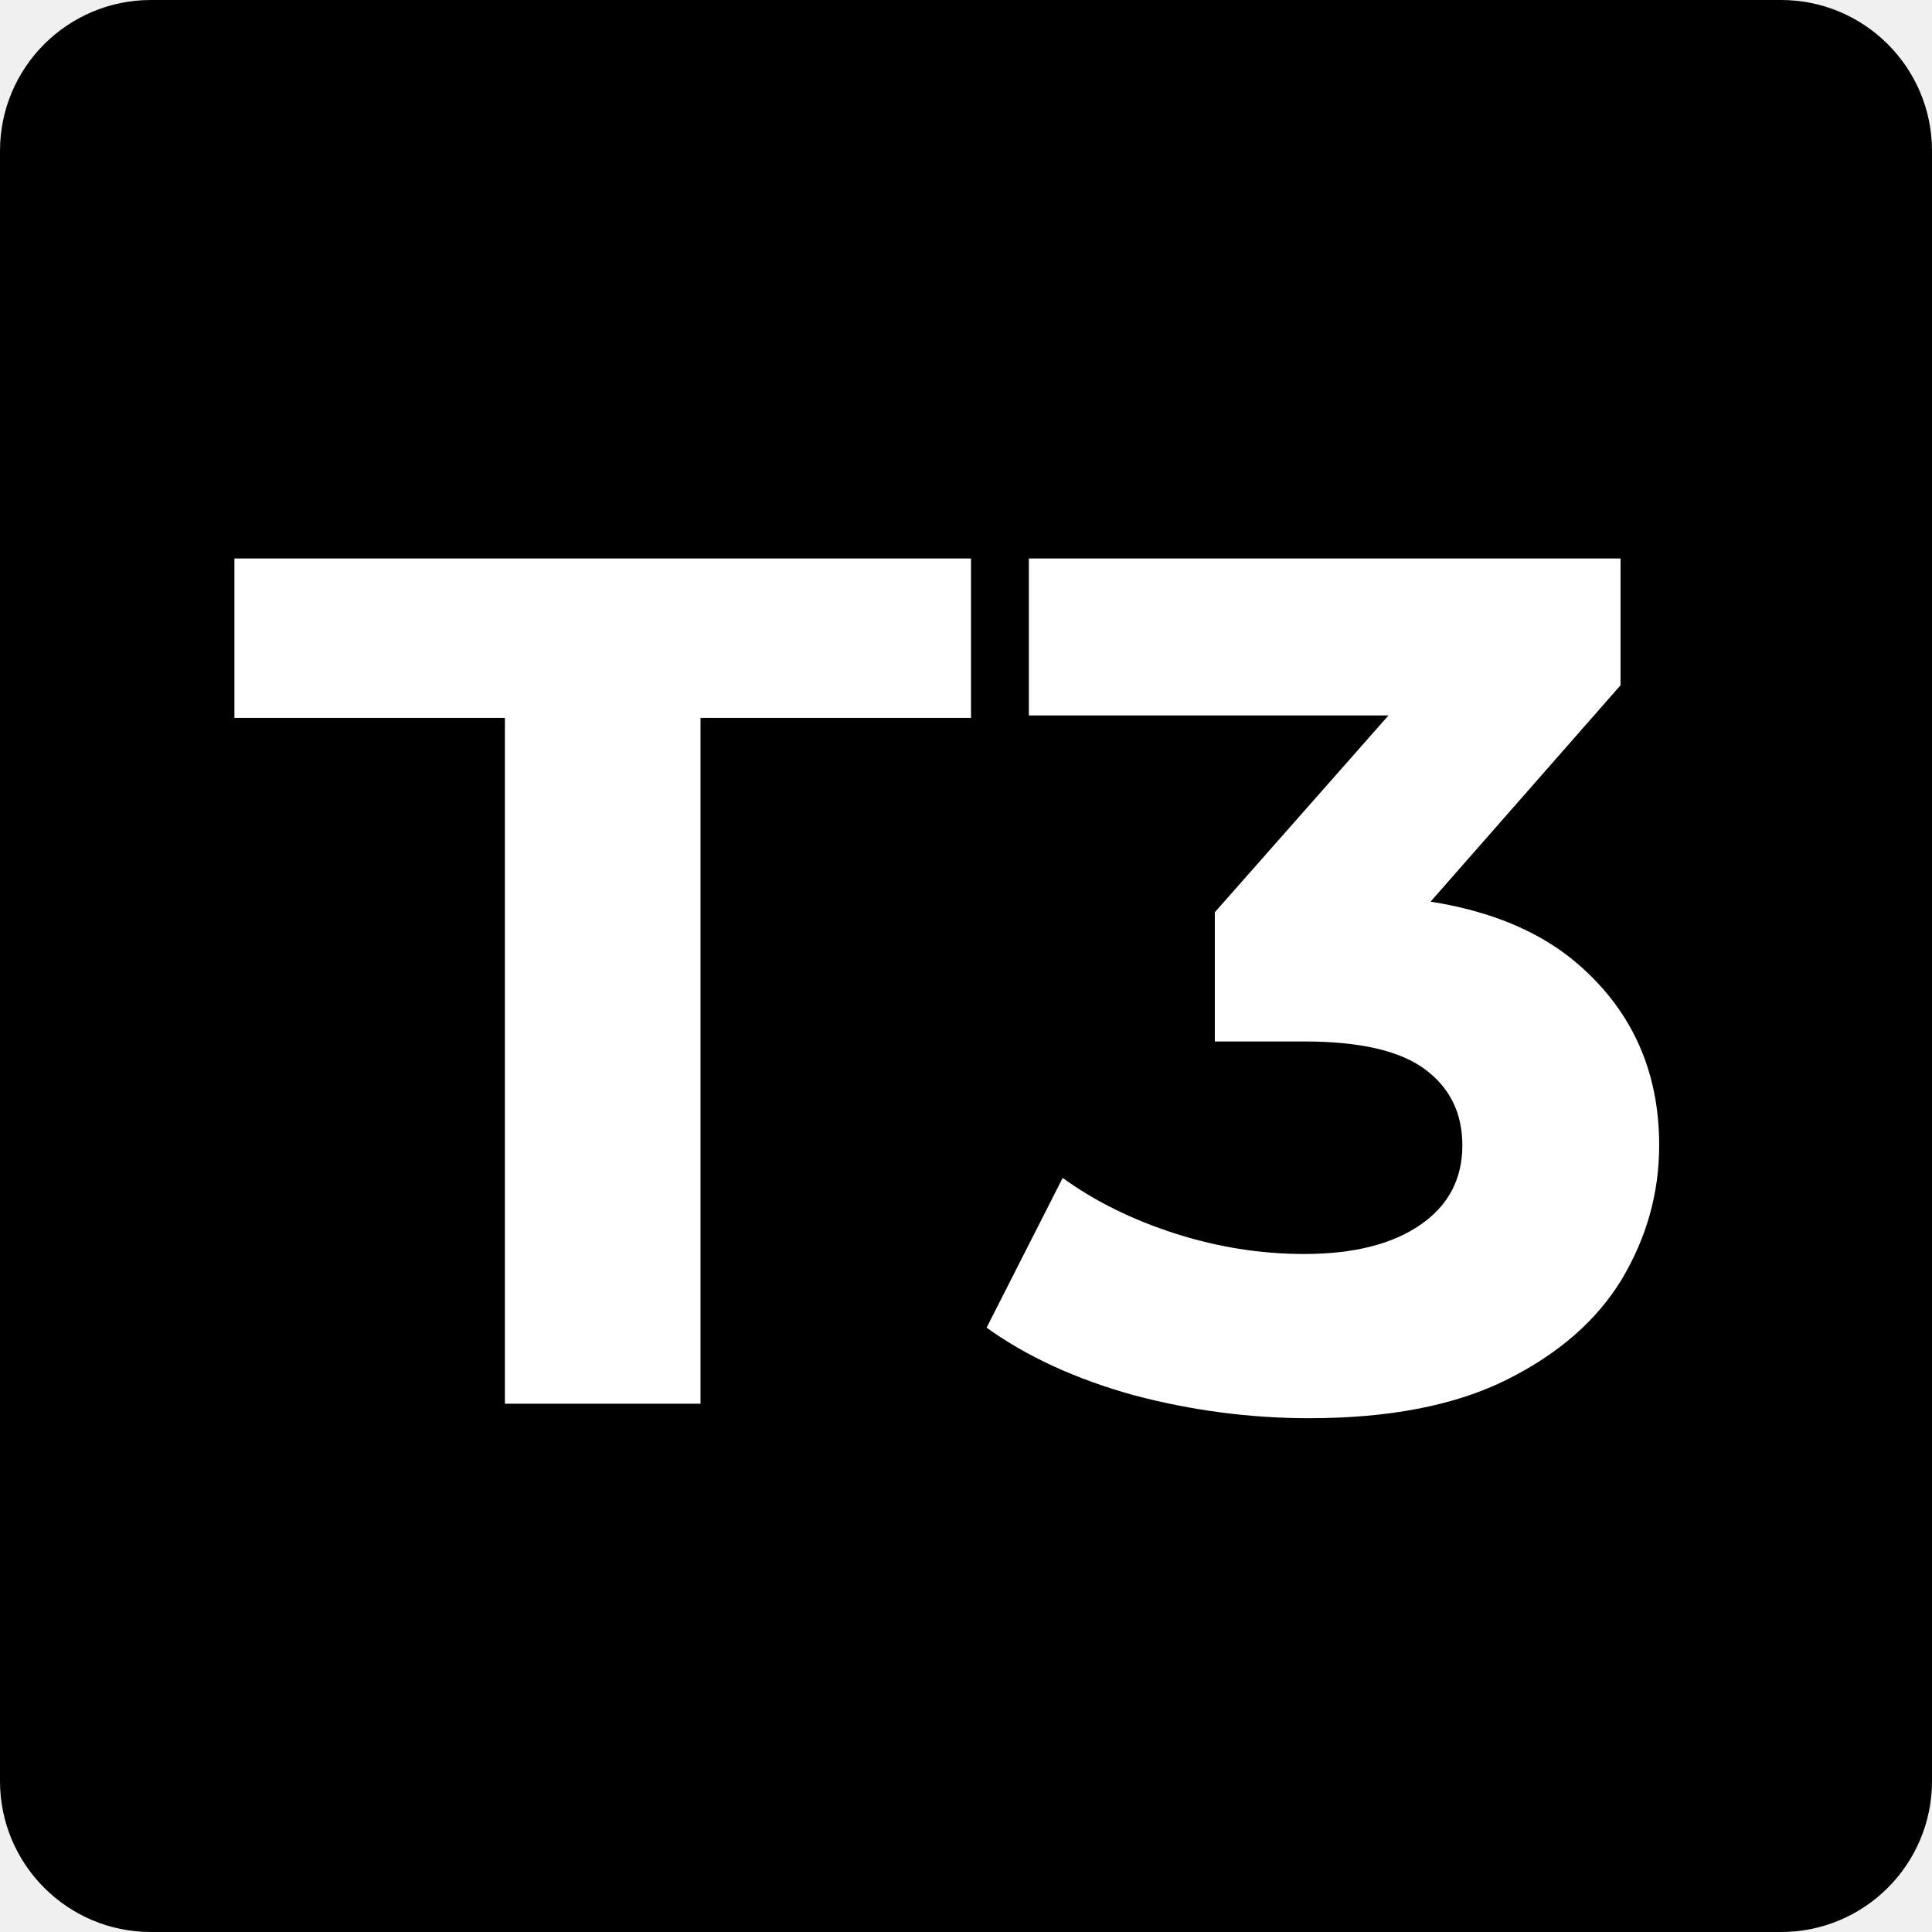
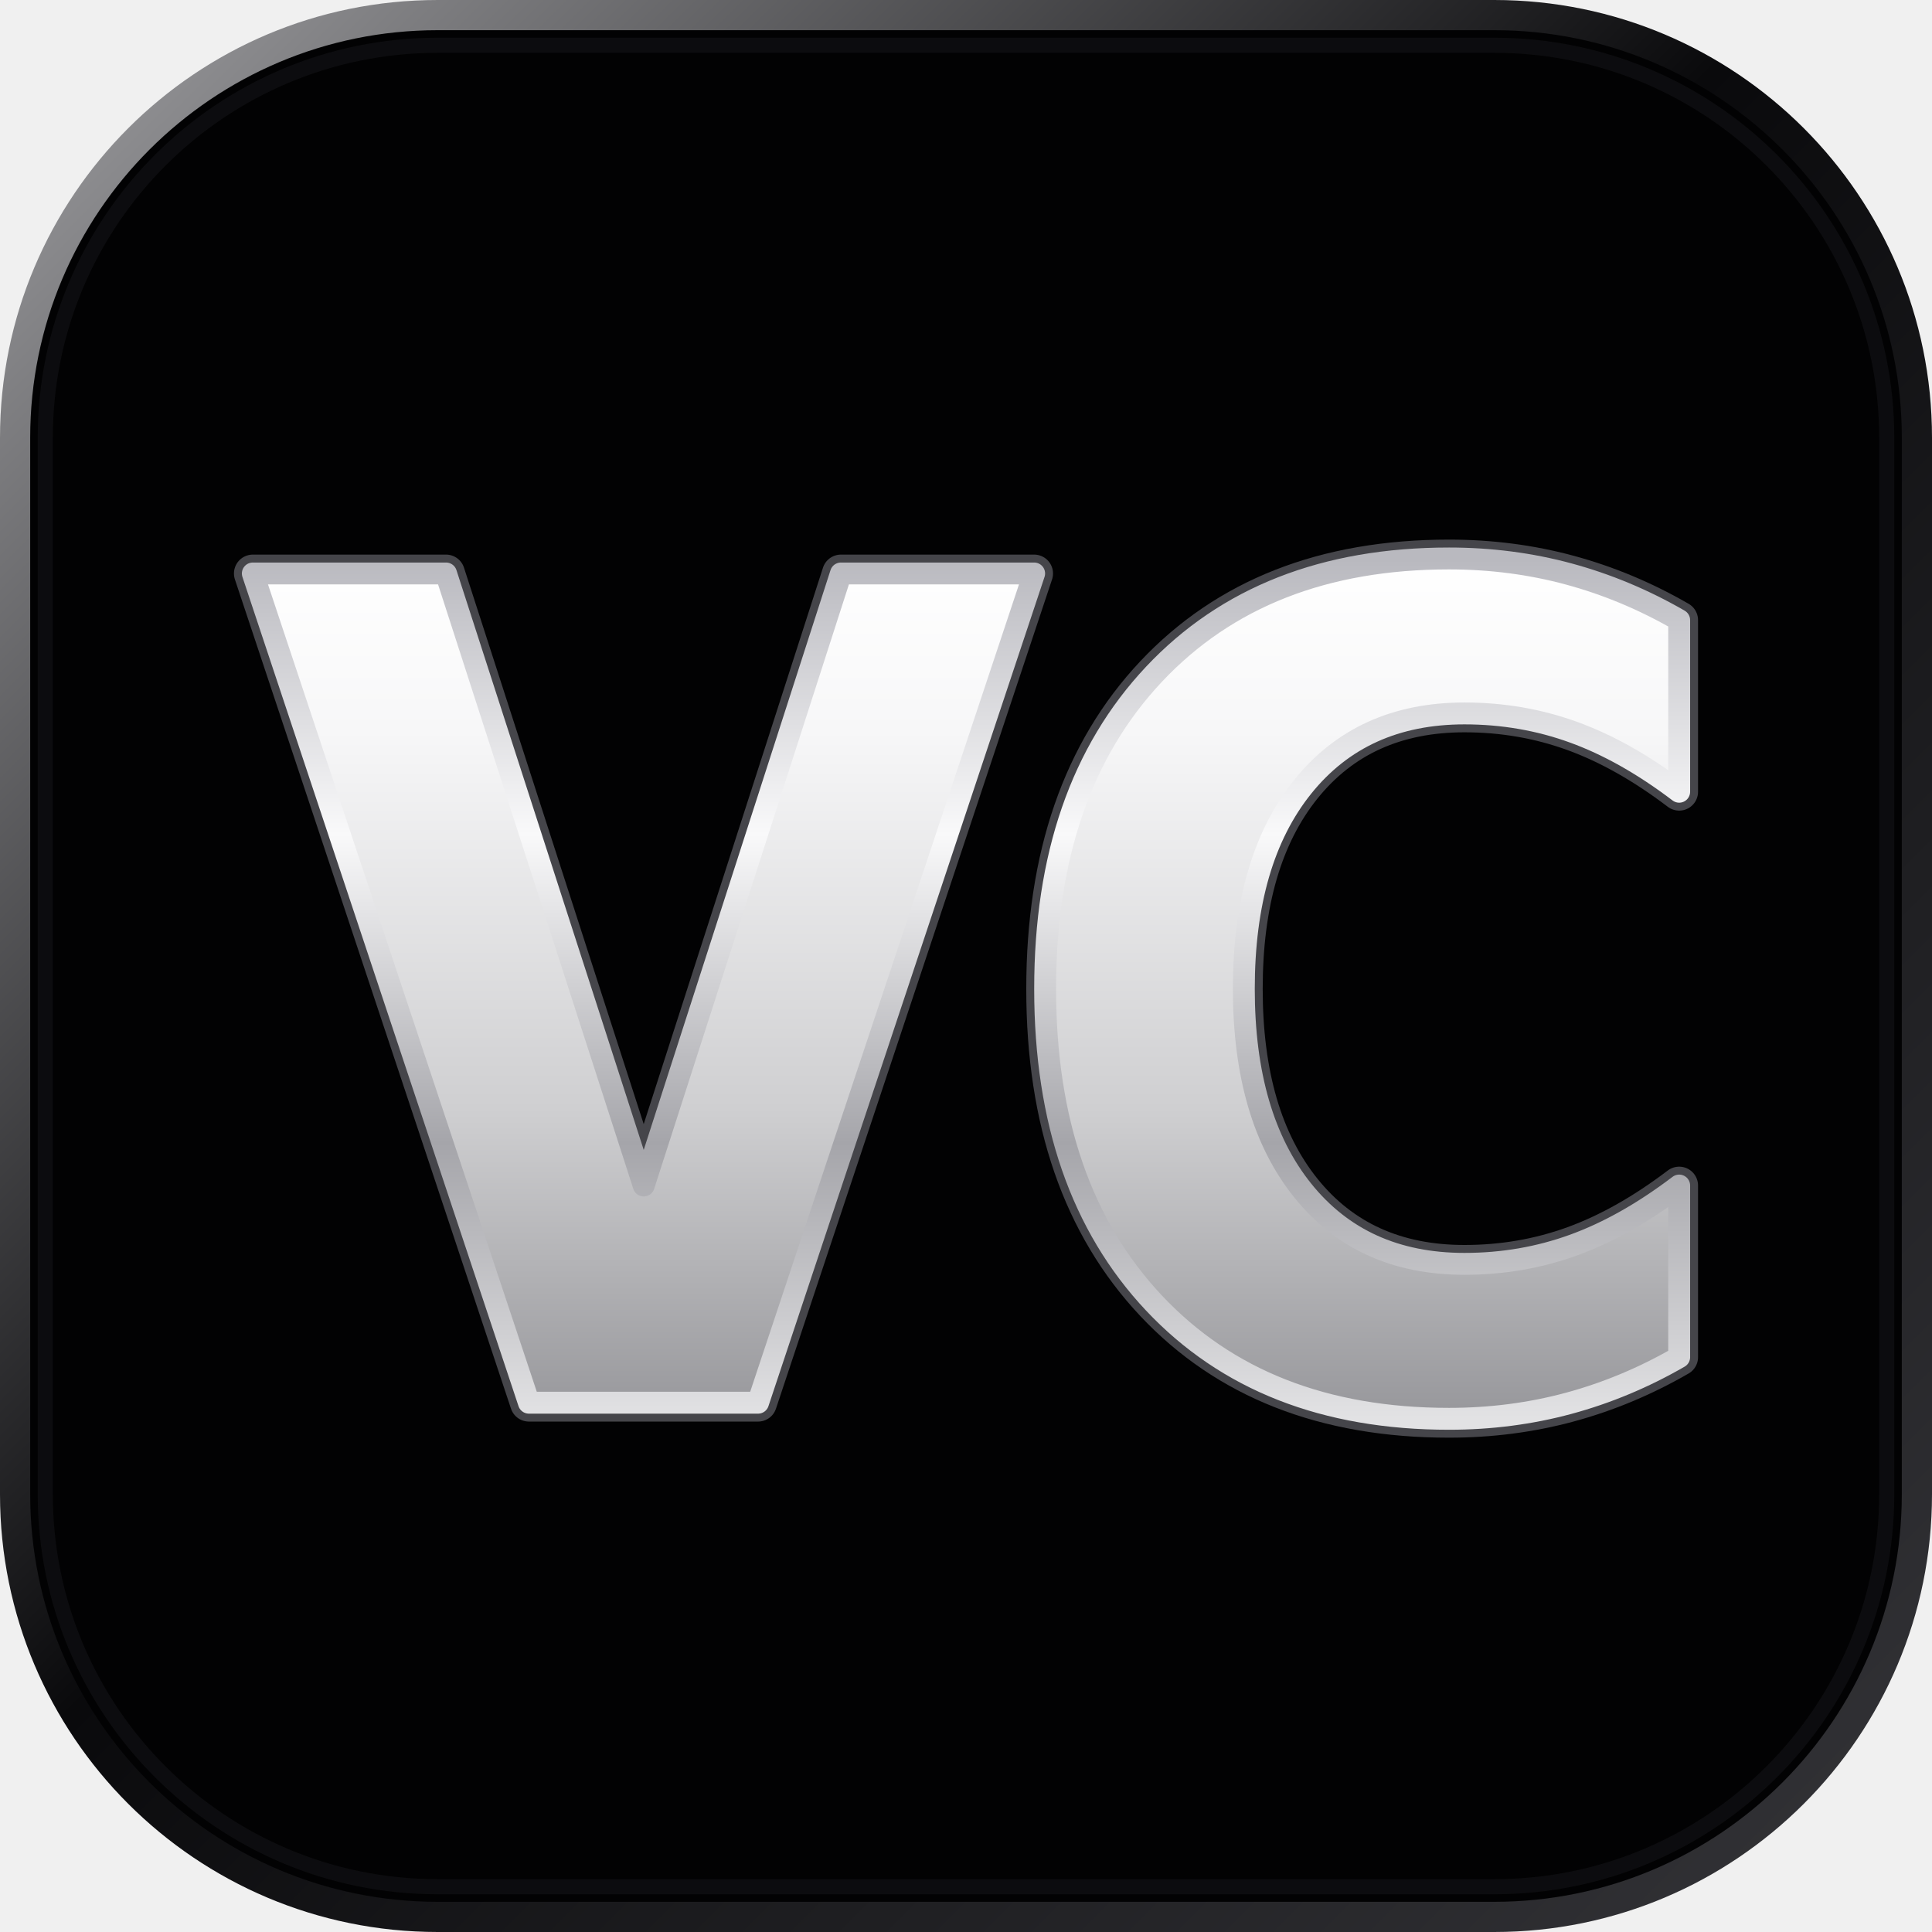
- <svg xmlns="http://www.w3.org/2000/svg" width="128" height="128" viewBox="0 0 128 128" fill="none">
-   <path d="M0 10C0 4.477 4.477 0 10 0H118C123.523 0 128 4.477 128 10V118C128 123.523 123.523 128 118 128H10C4.477 128 0 123.523 0 118V10Z" fill="black" />
-   <path d="M33.451 93V47.56H15.531V37H64.331V47.56H46.411V93H33.451ZM86.725 93.96C82.832 93.96 78.965 93.453 75.125 92.44C71.285 91.373 68.032 89.88 65.365 87.96L70.405 78.04C72.539 79.587 75.019 80.813 77.845 81.72C80.672 82.627 83.525 83.08 86.405 83.08C89.659 83.08 92.219 82.44 94.085 81.16C95.952 79.88 96.885 78.12 96.885 75.88C96.885 73.747 96.059 72.067 94.405 70.84C92.752 69.613 90.085 69 86.405 69H80.485V60.44L96.085 42.76L97.525 47.4H68.165V37H107.365V45.4L91.845 63.08L85.285 59.32H89.045C95.925 59.32 101.125 60.867 104.645 63.96C108.165 67.053 109.925 71.027 109.925 75.88C109.925 79.027 109.099 81.987 107.445 84.76C105.792 87.48 103.259 89.693 99.845 91.4C96.432 93.107 92.059 93.96 86.725 93.96Z" fill="white" />
+ <svg xmlns="http://www.w3.org/2000/svg" width="128" height="128" viewBox="0 0 128 128">
+   <defs>
+     <linearGradient id="frame" x1="0" y1="0" x2="1" y2="1">
+       <stop stop-color="#9d9da0" />
+       <stop offset=".46" stop-color="#0a0a0c" />
+       <stop offset="1" stop-color="#343438" />
+     </linearGradient>
+     <linearGradient id="metal" x1="0" y1="0" x2="0" y2="1">
+       <stop stop-color="#fff" />
+       <stop offset=".20" stop-color="#f7f7f8" />
+       <stop offset=".64" stop-color="#cfcfd1" />
+       <stop offset="1" stop-color="#97979b" />
+     </linearGradient>
+     <linearGradient id="bevel" x1="0" y1="0" x2="0" y2="1">
+       <stop stop-color="#b9b9bf" />
+       <stop offset=".32" stop-color="#f9f9fa" />
+       <stop offset=".68" stop-color="#a5a5aa" />
+       <stop offset="1" stop-color="#e2e2e4" />
+     </linearGradient>
+   </defs>
+   <rect width="126" height="126" x="1" y="1" rx="28" fill="#020203" stroke="url(#frame)" stroke-width="2" />
+   <rect width="122" height="122" x="3" y="3" rx="26" fill="none" stroke="#101012" stroke-opacity=".8" />
+   <path d="M16.75 37.994H29.551L42.649 78.545L55.714 37.994H68.515L50.224 92.933H35.041ZM111.25 89.915Q107.744 91.939 103.94 92.97Q100.136 94 96.002 94Q83.664 94 76.453 86.328Q69.243 78.655 69.243 65.518Q69.243 52.345 76.453 44.672Q83.664 37 96.002 37Q100.136 37 103.94 38.03Q107.744 39.061 111.25 41.085V52.455Q107.711 49.769 104.271 48.518Q100.831 47.267 97.027 47.267Q90.213 47.267 86.31 52.124Q82.407 56.981 82.407 65.518Q82.407 74.019 86.31 78.876Q90.213 83.733 97.027 83.733Q100.831 83.733 104.271 82.482Q107.711 81.231 111.25 78.545Z" stroke="#45454a" stroke-width="2.5" stroke-linejoin="round" />
+   <path d="M16.75 37.994H29.551L42.649 78.545L55.714 37.994H68.515L50.224 92.933H35.041ZM111.25 89.915Q107.744 91.939 103.94 92.97Q100.136 94 96.002 94Q83.664 94 76.453 86.328Q69.243 78.655 69.243 65.518Q69.243 52.345 76.453 44.672Q83.664 37 96.002 37Q100.136 37 103.94 38.03Q107.744 39.061 111.25 41.085V52.455Q107.711 49.769 104.271 48.518Q100.831 47.267 97.027 47.267Q90.213 47.267 86.31 52.124Q82.407 56.981 82.407 65.518Q82.407 74.019 86.31 78.876Q90.213 83.733 97.027 83.733Q100.831 83.733 104.271 82.482Q107.711 81.231 111.25 78.545Z" fill="url(#metal)" stroke="url(#bevel)" stroke-width="1.45" stroke-linejoin="round" />
</svg>
